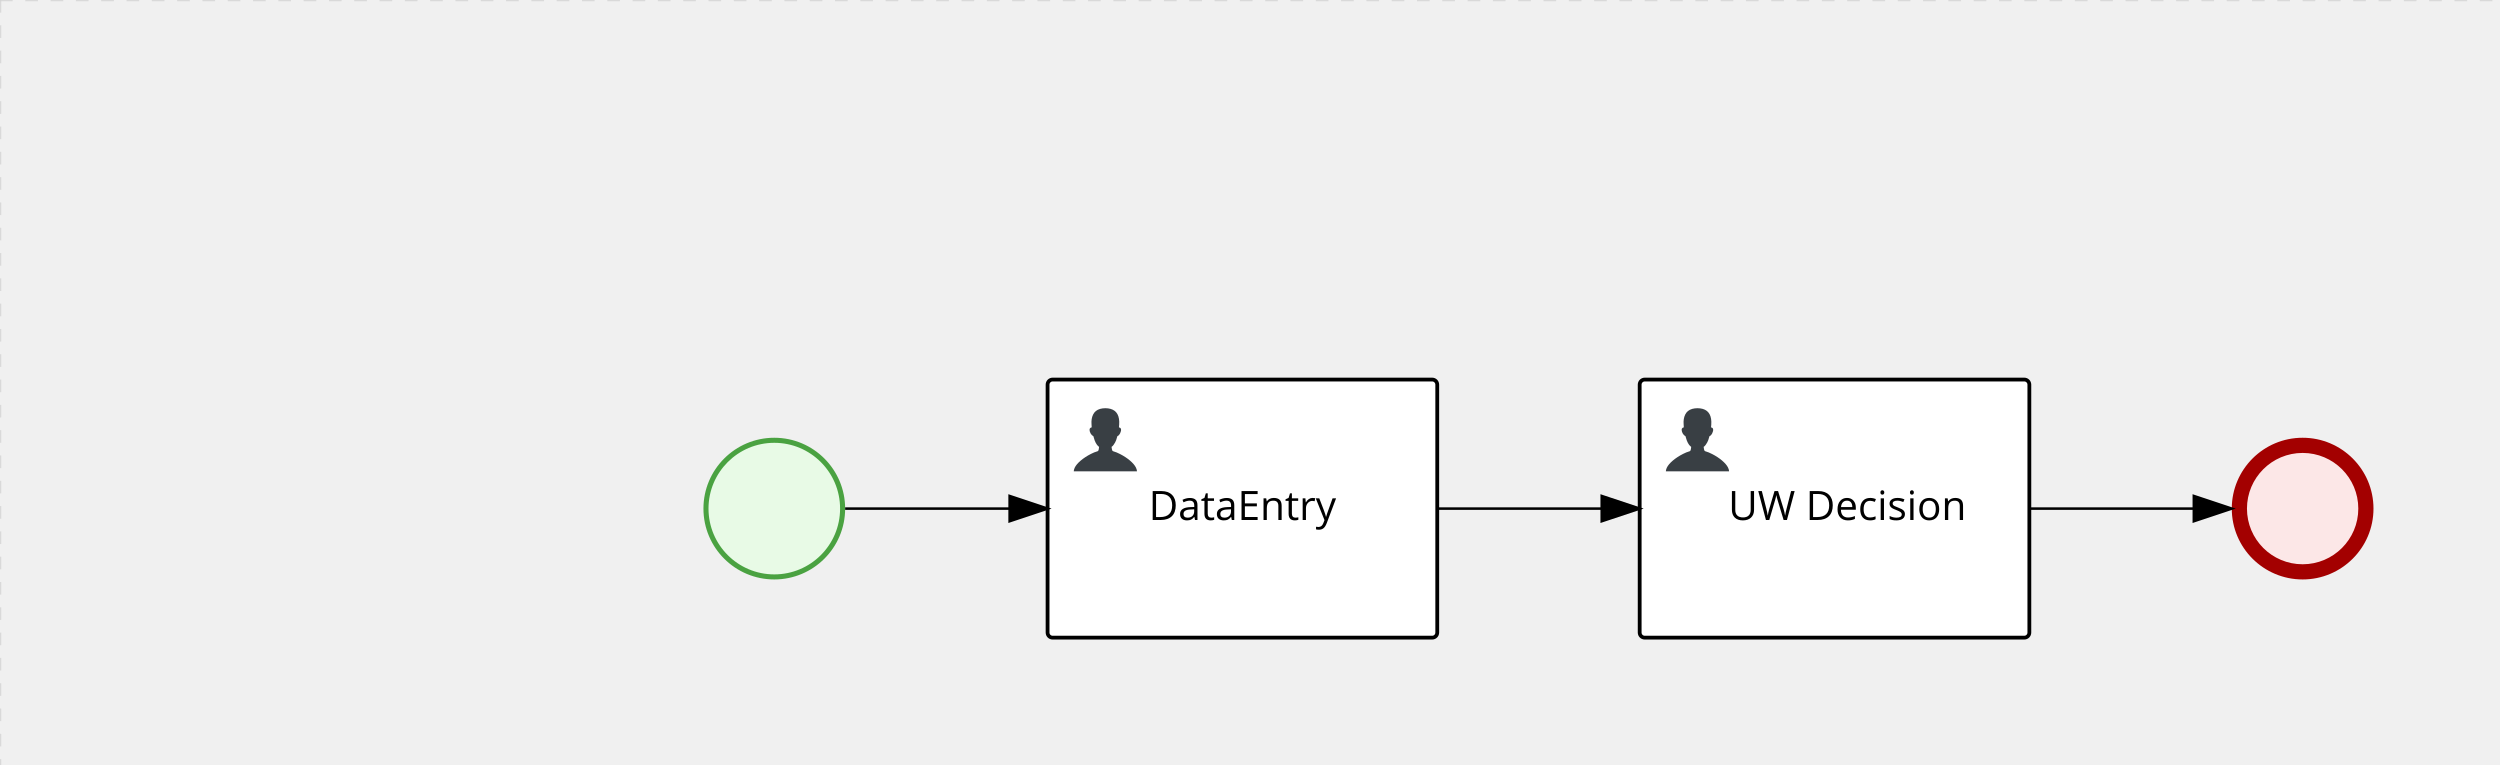
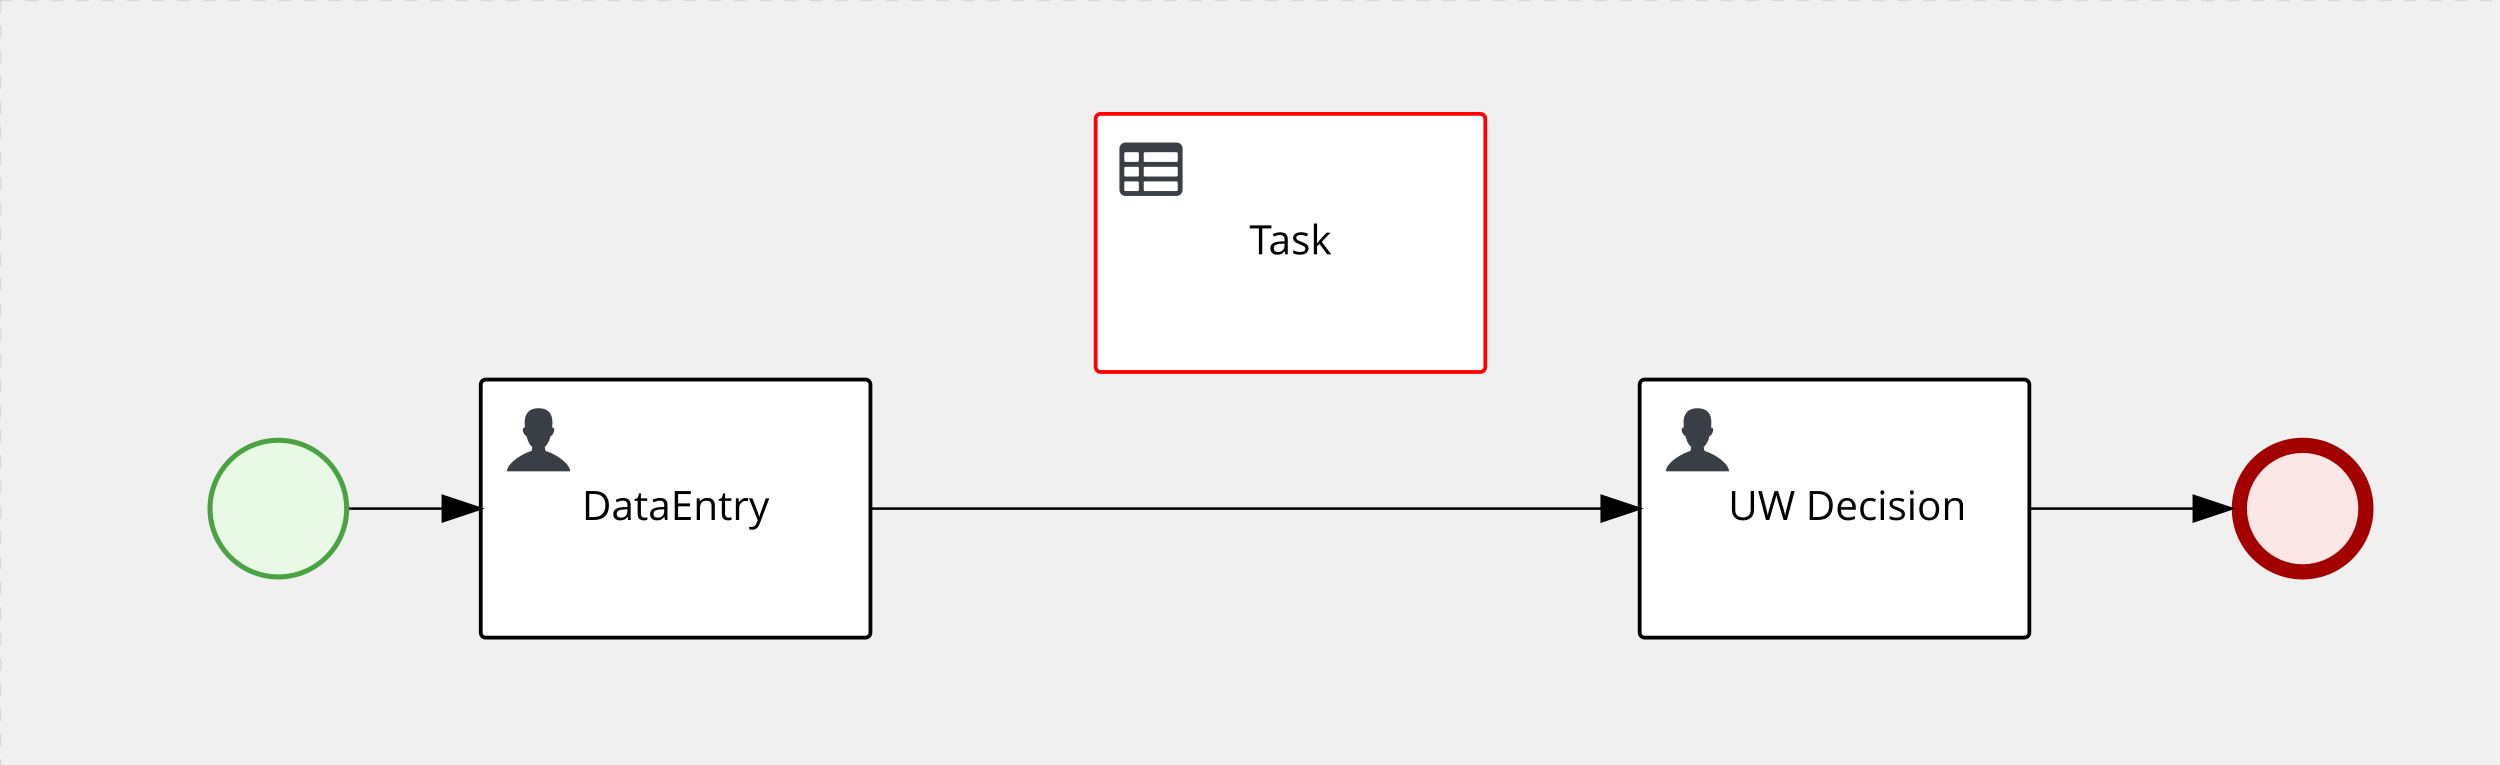
<svg xmlns="http://www.w3.org/2000/svg" version="1.1" width="988" height="302" viewBox="0 0 988 302">
  <defs />
  <g transform="matrix(1,0,0,1,0,0)">
    <g>
      <g>
        <g>
          <path fill="none" stroke="#d3d3d3" paint-order="fill stroke markers" d=" M 0 0 L 1200 0" stroke-miterlimit="10" stroke-opacity="0.8" stroke-dasharray="5" />
        </g>
        <g>
          <path fill="none" stroke="#d3d3d3" paint-order="fill stroke markers" d=" M 0 0 L 0 800" stroke-miterlimit="10" stroke-opacity="0.8" stroke-dasharray="5" />
        </g>
      </g>
      <g id="_CD597A0D-941E-42CD-92D1-3F3BBDC7F812" bpmn2nodeid="_CD597A0D-941E-42CD-92D1-3F3BBDC7F812" transform="matrix(1,0,0,1,648,150)">
        <g>
          <path fill="none" stroke="none" />
        </g>
        <g transform="matrix(1,0,0,1,0,0)">
          <path fill="#ffffff" stroke="none" id="_CD597A0D-941E-42CD-92D1-3F3BBDC7F812?shapeType=BACKGROUND" paint-order="stroke fill markers" d=" M 2 0 L 152 0 L 152 0 A 2 2 0 0 1 154 2 L 154 100 L 154 100 A 2 2 0 0 1 152 102 L 2 102 L 2 102 A 2 2 0 0 1 0 100 L 0 2 L 0 2 A 2 2 0 0 1 2 0 Z" />
        </g>
        <g transform="matrix(1,0,0,1,0,0)">
          <path fill="none" stroke="#000000" id="_CD597A0D-941E-42CD-92D1-3F3BBDC7F812?shapeType=BORDER&amp;renderType=STROKE" paint-order="fill stroke markers" d=" M 2 0 L 152 0 L 152 0 A 2 2 0 0 1 154 2 L 154 100 L 154 100 A 2 2 0 0 1 152 102 L 2 102 L 2 102 A 2 2 0 0 1 0 100 L 0 2 L 0 2 A 2 2 0 0 1 2 0 Z" stroke-miterlimit="10" stroke-width="1.5" stroke-dasharray="" />
        </g>
        <g>
          <g transform="matrix(0.06,0,0,0.06,9.4,9.4)">
            <g transform="matrix(1,0,0,1,0,0)">
              <path fill="#393f44" stroke="none" id="_CD597A0D-941E-42CD-92D1-3F3BBDC7F812undefined" paint-order="stroke fill markers" d=" M 0 0 M 16 445.21 C 16 440.869 18.784 431.129 22.001 424.217 C 35.768 394.64 77.283 359.28 129 333.084 C 144.516 325.224 157.347 319.964 167.807 317.174 C 171.932 316.074 175.729 314.414 176.525 313.363 C 178.894 310.234 180.914 302.908 181.727 294.5 L 182.5 286.5 L 178.507 283.455 C 166.303 274.146 154.284 251.678 148.04 226.5 C 145.611 216.707 145.056 215.462 142.984 215.158 C 141.703 214.97 138.083 212.243 134.939 209.099 C 123.233 197.393 116.891 177.376 121.44 166.49 C 123.002 162.751 128.155 159.01 131.75 159.004 C 134.448 159 134.471 158.603 132.914 138.788 C 130.927 113.496 134.279 92.265 143.132 74.076 C 152.232 55.38 167.569 42.882 189.049 36.66 C 210.203 30.532 237.797 30.532 258.951 36.66 C 300.042 48.563 318.958 83.806 314.955 141 C 314.32 150.075 313.624 157.788 313.409 158.14 C 313.194 158.493 314.575 159.073 316.479 159.43 C 328.929 161.766 330.986 177.018 321.496 196.621 C 316.903 206.109 309.357 214.508 304.817 215.185 C 303.023 215.453 302.293 217.146 299.943 226.5 C 296.659 239.567 294.474 245.305 287.948 257.995 C 282.491 268.606 273.035 281.109 268.108 284.229 L 264.871 286.278 L 265.518 292.889 C 266.345 301.33 268.639 309.871 270.877 312.837 C 272.067 314.415 275.002 315.79 280.063 317.139 C 291.069 320.075 303.617 325.274 321 334.102 C 369.815 358.891 410.848 393.758 425.032 422.5 C 429.07 430.682 432 440.232 432 445.21 L 432 448 L 224 448 L 16 448 L 16 445.21 Z" />
            </g>
          </g>
        </g>
        <g transform="matrix(1,0,0,1,4.04,13.68)">
          <g transform="matrix(0.04,0,0,0.04,63.36,69.12)">
            <g transform="matrix(1,0,0,1,0,0)">
              <path fill="none" stroke="none" />
            </g>
            <g transform="matrix(1,0,0,1,0,0)">
              <path fill="none" stroke="none" />
            </g>
          </g>
        </g>
        <g transform="matrix(1,0,0,1,35,43.5)">
          <text fill="#000000" stroke="none" font-family="Open Sans" font-size="12pt" font-style="normal" font-weight="normal" text-decoration="normal" x="47.043" y="12" text-anchor="middle" dominant-baseline="alphabetic">UW Decision</text>
        </g>
      </g>
      <g id="_52FE7633-A512-44EF-9C50-7EFFCD743E0C" bpmn2nodeid="_52FE7633-A512-44EF-9C50-7EFFCD743E0C" transform="matrix(1,0,0,1,882,173)">
        <g>
          <path fill="none" stroke="none" />
        </g>
        <g transform="matrix(0.125,0,0,0.125,0,0)">
          <g transform="matrix(1,0,0,1,0,0)">
            <path fill="#fce7e7" stroke="none" id="_52FE7633-A512-44EF-9C50-7EFFCD743E0C?shapeType=BACKGROUND" paint-order="stroke fill markers" d=" M 0 0 M 444 224 C 444 263.9 434.2 300.8 414.4 334.5 C 394.7 368.2 368 394.9 334.4 414.5 C 300.8 434.1 263.9 444 224 444 C 184.1 444 147.2 434.2 113.5 414.4 C 79.8 394.7 53.1 368 33.5 334.4 C 13.9 300.8 4 263.9 4 224 C 4 184.1 13.8 147.2 33.6 113.5 C 53.4 79.8 80.1 53.1 113.6 33.5 C 147.1 13.9 184.1 4 224 4 C 263.9 4 300.8 13.8 334.5 33.6 C 368.2 53.4 394.9 80.1 414.5 113.6 C 434.1 147.1 444 184.1 444 224 Z" />
          </g>
          <g>
            <g transform="matrix(1,0,0,1,0,0)">
              <g transform="matrix(1,0,0,1,0,0)">
                <path fill="#a30000" stroke="none" id="_52FE7633-A512-44EF-9C50-7EFFCD743E0C?shapeType=BORDER&amp;renderType=FILL" paint-order="stroke fill markers" d=" M 0 0 M 224 0 C 100.3 0 0 100.3 0 224 C 0 347.7 100.3 448 224 448 C 347.7 448 448 347.7 448 224 C 448 100.3 347.7 0 224 0 Z M 0 0 M 224 400 C 126.8 400 48 321.2 48 224 C 48 126.8 126.8 48 224 48 C 321.2 48 400 126.8 400 224 C 400 321.2 321.2 400 224 400 Z" />
              </g>
            </g>
          </g>
        </g>
        <g transform="matrix(1,0,0,1,28,61)" />
      </g>
-       <g id="_9C4CDD31-28C8-4BDE-ABC7-B4777C832B3A" bpmn2nodeid="_9C4CDD31-28C8-4BDE-ABC7-B4777C832B3A" transform="matrix(1,0,0,1,414,150)">
+       <g id="_57CC79E6-C822-40B4-8A55-0999AC5C6C45" bpmn2nodeid="_57CC79E6-C822-40B4-8A55-0999AC5C6C45">
+         <g>
+           <path fill="none" stroke="#000000" paint-order="fill stroke markers" d=" M 802 201 L 867 201" stroke-miterlimit="10" stroke-dasharray="" />
+         </g>
+         <g transform="matrix(1,0,0,1,802,201)" />
+         <g transform="matrix(6.123233995736766e-17,1,-1,6.123233995736766e-17,882,196)">
+           <path fill="#000000" stroke="#000000" paint-order="fill stroke markers" d=" M 10 15 L 0 15 L 5 0 Z" stroke-miterlimit="10" stroke-dasharray="" />
+         </g>
+         <g transform="matrix(1,0,0,1,802,191)" />
+       </g>
+       <g transform="matrix(1,0,0,1,648,150)" />
+       <g transform="matrix(1,0,0,1,882,173)" />
+       <g id="_E4C32972-FD59-42AE-88AC-5DFC8FE32DB3" bpmn2nodeid="_E4C32972-FD59-42AE-88AC-5DFC8FE32DB3" transform="matrix(1,0,0,1,82,173)">
+         <g>
+           <path fill="none" stroke="none" />
+         </g>
+         <g transform="matrix(0.125,0,0,0.125,0,0)">
+           <g transform="matrix(1,0,0,1,0,0)">
+             <path fill="#e8fae6" stroke="none" id="_E4C32972-FD59-42AE-88AC-5DFC8FE32DB3?shapeType=BACKGROUND" paint-order="stroke fill markers" d=" M 0 0 M 444 224 C 444 263.9 434.2 300.8 414.4 334.5 C 394.7 368.2 368 394.9 334.4 414.5 C 300.8 434.1 263.9 444 224 444 C 184.1 444 147.2 434.2 113.5 414.4 C 79.8 394.7 53.1 368 33.5 334.4 C 13.9 300.8 4 263.9 4 224 C 4 184.1 13.8 147.2 33.6 113.5 C 53.4 79.8 80.1 53.1 113.6 33.5 C 147.1 13.9 184.1 4 224 4 C 263.9 4 300.8 13.8 334.5 33.6 C 368.2 53.4 394.9 80.1 414.5 113.6 C 434.1 147.1 444 184.1 444 224 Z" />
+           </g>
+           <g>
+             <g transform="matrix(1,0,0,1,0,0)">
+               <g transform="matrix(1,0,0,1,0,0)">
+                 <path fill="rgb(74,162,65)" stroke="none" id="_E4C32972-FD59-42AE-88AC-5DFC8FE32DB3?shapeType=BORDER&amp;renderType=FILL" paint-order="stroke fill markers" d=" M 0 0 M 224 0 C 100.3 0 0 100.3 0 224 C 0 347.7 100.3 448 224 448 C 347.7 448 448 347.7 448 224 C 448 100.3 347.7 0 224 0 Z M 0 0 M 224 432 C 109.1 432 16 338.9 16 224 C 16 109.1 109.1 16 224 16 C 338.9 16 432 109.1 432 224 C 432 338.9 338.9 432 224 432 Z" />
+               </g>
+             </g>
+           </g>
+         </g>
+         <g transform="matrix(1,0,0,1,28,61)" />
+       </g>
+       <g transform="matrix(1,0,0,1,82,173)" />
+       <g id="_9C4CDD31-28C8-4BDE-ABC7-B4777C832B3A" bpmn2nodeid="_9C4CDD31-28C8-4BDE-ABC7-B4777C832B3A" transform="matrix(1,0,0,1,190,150)">
        <g>
          <path fill="none" stroke="none" />
        </g>
        <g transform="matrix(1,0,0,1,0,0)">
          <path fill="#ffffff" stroke="none" id="_9C4CDD31-28C8-4BDE-ABC7-B4777C832B3A?shapeType=BACKGROUND" paint-order="stroke fill markers" d=" M 2 0 L 152 0 L 152 0 A 2 2 0 0 1 154 2 L 154 100 L 154 100 A 2 2 0 0 1 152 102 L 2 102 L 2 102 A 2 2 0 0 1 0 100 L 0 2 L 0 2 A 2 2 0 0 1 2 0 Z" />
        </g>
        <g transform="matrix(1,0,0,1,0,0)">
          <path fill="none" stroke="rgb(0,0,0)" id="_9C4CDD31-28C8-4BDE-ABC7-B4777C832B3A?shapeType=BORDER&amp;renderType=STROKE" paint-order="fill stroke markers" d=" M 2 0 L 152 0 L 152 0 A 2 2 0 0 1 154 2 L 154 100 L 154 100 A 2 2 0 0 1 152 102 L 2 102 L 2 102 A 2 2 0 0 1 0 100 L 0 2 L 0 2 A 2 2 0 0 1 2 0 Z" stroke-miterlimit="10" stroke-width="1.5" stroke-dasharray="" />
        </g>
        <g>
          <g transform="matrix(0.06,0,0,0.06,9.4,9.4)">
            <g transform="matrix(1,0,0,1,0,0)">
              <path fill="#393f44" stroke="none" id="_9C4CDD31-28C8-4BDE-ABC7-B4777C832B3Aundefined" paint-order="stroke fill markers" d=" M 0 0 M 16 445.21 C 16 440.869 18.784 431.129 22.001 424.217 C 35.768 394.64 77.283 359.28 129 333.084 C 144.516 325.224 157.347 319.964 167.807 317.174 C 171.932 316.074 175.729 314.414 176.525 313.363 C 178.894 310.234 180.914 302.908 181.727 294.5 L 182.5 286.5 L 178.507 283.455 C 166.303 274.146 154.284 251.678 148.04 226.5 C 145.611 216.707 145.056 215.462 142.984 215.158 C 141.703 214.97 138.083 212.243 134.939 209.099 C 123.233 197.393 116.891 177.376 121.44 166.49 C 123.002 162.751 128.155 159.01 131.75 159.004 C 134.448 159 134.471 158.603 132.914 138.788 C 130.927 113.496 134.279 92.265 143.132 74.076 C 152.232 55.38 167.569 42.882 189.049 36.66 C 210.203 30.532 237.797 30.532 258.951 36.66 C 300.042 48.563 318.958 83.806 314.955 141 C 314.32 150.075 313.624 157.788 313.409 158.14 C 313.194 158.493 314.575 159.073 316.479 159.43 C 328.929 161.766 330.986 177.018 321.496 196.621 C 316.903 206.109 309.357 214.508 304.817 215.185 C 303.023 215.453 302.293 217.146 299.943 226.5 C 296.659 239.567 294.474 245.305 287.948 257.995 C 282.491 268.606 273.035 281.109 268.108 284.229 L 264.871 286.278 L 265.518 292.889 C 266.345 301.33 268.639 309.871 270.877 312.837 C 272.067 314.415 275.002 315.79 280.063 317.139 C 291.069 320.075 303.617 325.274 321 334.102 C 369.815 358.891 410.848 393.758 425.032 422.5 C 429.07 430.682 432 440.232 432 445.21 L 432 448 L 224 448 L 16 448 L 16 445.21 Z" />
            </g>
          </g>
        </g>
        <g transform="matrix(1,0,0,1,4.04,13.68)">
          <g transform="matrix(0.04,0,0,0.04,63.36,69.12)">
            <g transform="matrix(1,0,0,1,0,0)">
              <path fill="none" stroke="none" />
            </g>
            <g transform="matrix(1,0,0,1,0,0)">
              <path fill="none" stroke="none" />
            </g>
          </g>
        </g>
        <g transform="matrix(1,0,0,1,39.96484,43.5)">
          <text fill="#000000" stroke="none" font-family="Open Sans" font-size="12pt" font-style="normal" font-weight="normal" text-decoration="normal" x="37.035" y="12" text-anchor="middle" dominant-baseline="alphabetic">DataEntry</text>
        </g>
      </g>
-       <g id="_E4C32972-FD59-42AE-88AC-5DFC8FE32DB3" bpmn2nodeid="_E4C32972-FD59-42AE-88AC-5DFC8FE32DB3" transform="matrix(1,0,0,1,278,173)">
+       <g id="_5346609A-B18B-43CA-9324-E688315A4B61" bpmn2nodeid="_5346609A-B18B-43CA-9324-E688315A4B61">
+         <g>
+           <path fill="none" stroke="#000000" paint-order="fill stroke markers" d=" M 138 201 L 175 201" stroke-miterlimit="10" stroke-dasharray="" />
+         </g>
+         <g transform="matrix(1,0,0,1,138,201)" />
+         <g transform="matrix(6.123233995736766e-17,1,-1,6.123233995736766e-17,190,196)">
+           <path fill="#000000" stroke="#000000" paint-order="fill stroke markers" d=" M 10 15 L 0 15 L 5 0 Z" stroke-miterlimit="10" stroke-dasharray="" />
+         </g>
+         <g transform="matrix(1,0,0,1,138,191)" />
+       </g>
+       <g id="_DE4E6177-FA1D-4CF1-BD72-FACA8CFA0F3D" bpmn2nodeid="_DE4E6177-FA1D-4CF1-BD72-FACA8CFA0F3D">
+         <g>
+           <path fill="none" stroke="#000000" paint-order="fill stroke markers" d=" M 344 201 L 633 201" stroke-miterlimit="10" stroke-dasharray="" />
+         </g>
+         <g transform="matrix(1,0,0,1,344,201)" />
+         <g transform="matrix(6.123233995736766e-17,1,-1,6.123233995736766e-17,648,196)">
+           <path fill="#000000" stroke="#000000" paint-order="fill stroke markers" d=" M 10 15 L 0 15 L 5 0 Z" stroke-miterlimit="10" stroke-dasharray="" />
+         </g>
+         <g transform="matrix(1,0,0,1,396,191)" />
+       </g>
+       <g transform="matrix(1,0,0,1,190,150)" />
+       <g id="_7ECC2B93-5347-49B1-B69F-89AEF5F0262F" bpmn2nodeid="_7ECC2B93-5347-49B1-B69F-89AEF5F0262F" transform="matrix(1,0,0,1,433,45)">
        <g>
          <path fill="none" stroke="none" />
        </g>
-         <g transform="matrix(0.125,0,0,0.125,0,0)">
-           <g transform="matrix(1,0,0,1,0,0)">
-             <path fill="#e8fae6" stroke="none" id="_E4C32972-FD59-42AE-88AC-5DFC8FE32DB3?shapeType=BACKGROUND" paint-order="stroke fill markers" d=" M 0 0 M 444 224 C 444 263.9 434.2 300.8 414.4 334.5 C 394.7 368.2 368 394.9 334.4 414.5 C 300.8 434.1 263.9 444 224 444 C 184.1 444 147.2 434.2 113.5 414.4 C 79.8 394.7 53.1 368 33.5 334.4 C 13.9 300.8 4 263.9 4 224 C 4 184.1 13.8 147.2 33.6 113.5 C 53.4 79.8 80.1 53.1 113.6 33.5 C 147.1 13.9 184.1 4 224 4 C 263.9 4 300.8 13.8 334.5 33.6 C 368.2 53.4 394.9 80.1 414.5 113.6 C 434.1 147.1 444 184.1 444 224 Z" />
-           </g>
-           <g>
+         <g transform="matrix(1,0,0,1,0,0)">
+           <path fill="#ffffff" stroke="none" id="_7ECC2B93-5347-49B1-B69F-89AEF5F0262F?shapeType=BACKGROUND" paint-order="stroke fill markers" d=" M 2 0 L 152 0 L 152 0 A 2 2 0 0 1 154 2 L 154 100 L 154 100 A 2 2 0 0 1 152 102 L 2 102 L 2 102 A 2 2 0 0 1 0 100 L 0 2 L 0 2 A 2 2 0 0 1 2 0 Z" />
+         </g>
+         <g transform="matrix(1,0,0,1,0,0)">
+           <path fill="none" stroke="rgb(255,0,0)" id="_7ECC2B93-5347-49B1-B69F-89AEF5F0262F?shapeType=BORDER&amp;renderType=STROKE" paint-order="fill stroke markers" d=" M 2 0 L 152 0 L 152 0 A 2 2 0 0 1 154 2 L 154 100 L 154 100 A 2 2 0 0 1 152 102 L 2 102 L 2 102 A 2 2 0 0 1 0 100 L 0 2 L 0 2 A 2 2 0 0 1 2 0 Z" stroke-miterlimit="10" stroke-width="1.5" stroke-dasharray="" />
+         </g>
+         <g>
+           <g transform="matrix(0.06,0,0,0.06,9.4,9.4)">
            <g transform="matrix(1,0,0,1,0,0)">
-               <g transform="matrix(1,0,0,1,0,0)">
-                 <path fill="#4aa241" stroke="none" id="_E4C32972-FD59-42AE-88AC-5DFC8FE32DB3?shapeType=BORDER&amp;renderType=FILL" paint-order="stroke fill markers" d=" M 0 0 M 224 0 C 100.3 0 0 100.3 0 224 C 0 347.7 100.3 448 224 448 C 347.7 448 448 347.7 448 224 C 448 100.3 347.7 0 224 0 Z M 0 0 M 224 432 C 109.1 432 16 338.9 16 224 C 16 109.1 109.1 16 224 16 C 338.9 16 432 109.1 432 224 C 432 338.9 338.9 432 224 432 Z" />
-               </g>
+               <path fill="#393f44" stroke="none" id="_7ECC2B93-5347-49B1-B69F-89AEF5F0262Fundefined" paint-order="stroke fill markers" d=" M 0 0 M 128 344 L 128 296 C 128 293.7 127.2 291.8 125.8 290.2 C 124.4 288.6 122.4 288 120 288 L 40 288 C 37.7 288 35.8 288.8 34.2 290.2 C 32.6 291.6 32 293.7 32 296 L 32 344 C 32 346.3 32.8 348.2 34.2 349.8 C 35.6 351.4 37.6 352 40 352 L 120 352 C 122.3 352 124.2 351.2 125.8 349.8 C 127.4 348.4 128 346.3 128 344 Z M 0 0 M 128 248 L 128 200 C 128 197.7 127.2 195.8 125.8 194.2 C 124.4 192.6 122.4 192 120 192 L 40 192 C 37.7 192 35.8 192.8 34.2 194.2 C 32.6 195.6 32 197.7 32 200 L 32 248 C 32 250.3 32.8 252.2 34.2 253.8 C 35.6 255.4 37.6 256 40 256 L 120 256 C 122.3 256 124.2 255.2 125.8 253.8 C 127.4 252.4 128 250.3 128 248 Z M 0 0 M 376 352 C 378.3 352 380.2 351.2 381.8 349.8 C 383.4 348.4 384 346.4 384 344 L 384 296 C 384 293.7 383.2 291.8 381.8 290.2 C 380.4 288.6 378.4 288 376 288 L 168 288 C 165.7 288 163.8 288.8 162.2 290.2 C 160.6 291.6 160 293.6 160 296 L 160 344 C 160 346.3 160.8 348.2 162.2 349.8 C 163.6 351.4 165.6 352 168 352 L 376 352 Z M 0 0 M 128 152 L 128 104 C 128 101.7 127.2 99.8 125.8 98.2 C 124.4 96.6 122.3 96 120 96 L 40 96 C 37.7 96 35.8 96.8 34.2 98.2 C 32.6 99.6 32 101.7 32 104 L 32 152 C 32 154.3 32.8 156.2 34.2 157.8 C 35.6 159.4 37.6 160 40 160 L 120 160 C 122.3 160 124.2 159.2 125.8 157.8 C 127.4 156.4 128 154.3 128 152 Z M 0 0 M 376 256 C 378.3 256 380.2 255.2 381.8 253.8 C 383.4 252.4 384 250.4 384 248 L 384 200 C 384 197.7 383.2 195.8 381.8 194.2 C 380.4 192.6 378.4 192 376 192 L 168 192 C 165.7 192 163.8 192.8 162.2 194.2 C 160.6 195.6 160 197.6 160 200 L 160 248 C 160 250.3 160.8 252.2 162.2 253.8 C 163.6 255.4 165.6 256 168 256 L 376 256 Z M 0 0 M 376 160 C 378.3 160 380.2 159.2 381.8 157.8 C 383.4 156.4 384 154.4 384 152 L 384 104 C 384 101.7 383.2 99.8 381.8 98.2 C 380.4 96.6 378.3 96 376 96 L 168 96 C 165.7 96 163.8 96.8 162.2 98.2 C 160.6 99.6 160 101.6 160 104 L 160 152 C 160 154.3 160.8 156.2 162.2 157.8 C 163.6 159.4 165.6 160 168 160 L 376 160 Z M 0 0 M 416 72 L 416 344 C 416 355 412.1 364.4 404.2 372.2 C 396.3 380 387 384 376 384 L 40 384 C 29 384 19.6 380.1 11.8 372.2 C 4 364.3 0 355 0 344 L 0 72 C 0 61 3.9 51.6 11.8 43.8 C 19.7 36 29 32 40 32 L 376 32 C 387 32 396.4 35.9 404.2 43.8 C 412 51.7 416 61 416 72 Z" />
            </g>
          </g>
        </g>
-         <g transform="matrix(1,0,0,1,28,61)" />
+         <g transform="matrix(1,0,0,1,60.75,43.5)">
+           <text fill="#000000" stroke="none" font-family="Open Sans" font-size="12pt" font-style="normal" font-weight="normal" text-decoration="normal" x="16.25" y="12" text-anchor="middle" dominant-baseline="alphabetic">Task</text>
+         </g>
      </g>
-       <g id="_5346609A-B18B-43CA-9324-E688315A4B61" bpmn2nodeid="_5346609A-B18B-43CA-9324-E688315A4B61">
-         <g>
-           <path fill="none" stroke="#000000" paint-order="fill stroke markers" d=" M 334 201 L 399 201" stroke-miterlimit="10" stroke-dasharray="" />
-         </g>
-         <g transform="matrix(1,0,0,1,334,201)" />
-         <g transform="matrix(6.123233995736766e-17,1,-1,6.123233995736766e-17,414,196)">
-           <path fill="#000000" stroke="#000000" paint-order="fill stroke markers" d=" M 10 15 L 0 15 L 5 0 Z" stroke-miterlimit="10" stroke-dasharray="" />
-         </g>
-         <g transform="matrix(1,0,0,1,334,191)" />
-       </g>
-       <g id="_DE4E6177-FA1D-4CF1-BD72-FACA8CFA0F3D" bpmn2nodeid="_DE4E6177-FA1D-4CF1-BD72-FACA8CFA0F3D">
-         <g>
-           <path fill="none" stroke="#000000" paint-order="fill stroke markers" d=" M 568 201 L 633 201" stroke-miterlimit="10" stroke-dasharray="" />
-         </g>
-         <g transform="matrix(1,0,0,1,568,201)" />
-         <g transform="matrix(6.123233995736766e-17,1,-1,6.123233995736766e-17,648,196)">
-           <path fill="#000000" stroke="#000000" paint-order="fill stroke markers" d=" M 10 15 L 0 15 L 5 0 Z" stroke-miterlimit="10" stroke-dasharray="" />
-         </g>
-         <g transform="matrix(1,0,0,1,568,191)" />
-       </g>
-       <g id="_57CC79E6-C822-40B4-8A55-0999AC5C6C45" bpmn2nodeid="_57CC79E6-C822-40B4-8A55-0999AC5C6C45">
-         <g>
-           <path fill="none" stroke="#000000" paint-order="fill stroke markers" d=" M 802 201 L 867 201" stroke-miterlimit="10" stroke-dasharray="" />
-         </g>
-         <g transform="matrix(1,0,0,1,802,201)" />
-         <g transform="matrix(6.123233995736766e-17,1,-1,6.123233995736766e-17,882,196)">
-           <path fill="#000000" stroke="#000000" paint-order="fill stroke markers" d=" M 10 15 L 0 15 L 5 0 Z" stroke-miterlimit="10" stroke-dasharray="" />
-         </g>
-         <g transform="matrix(1,0,0,1,802,191)" />
-       </g>
-       <g transform="matrix(1,0,0,1,648,150)" />
-       <g transform="matrix(1,0,0,1,882,173)" />
-       <g transform="matrix(1,0,0,1,278,173)" />
-       <g transform="matrix(1,0,0,1,414,150)" />
+       <g transform="matrix(1,0,0,1,433,45)" />
    </g>
  </g>
</svg>
